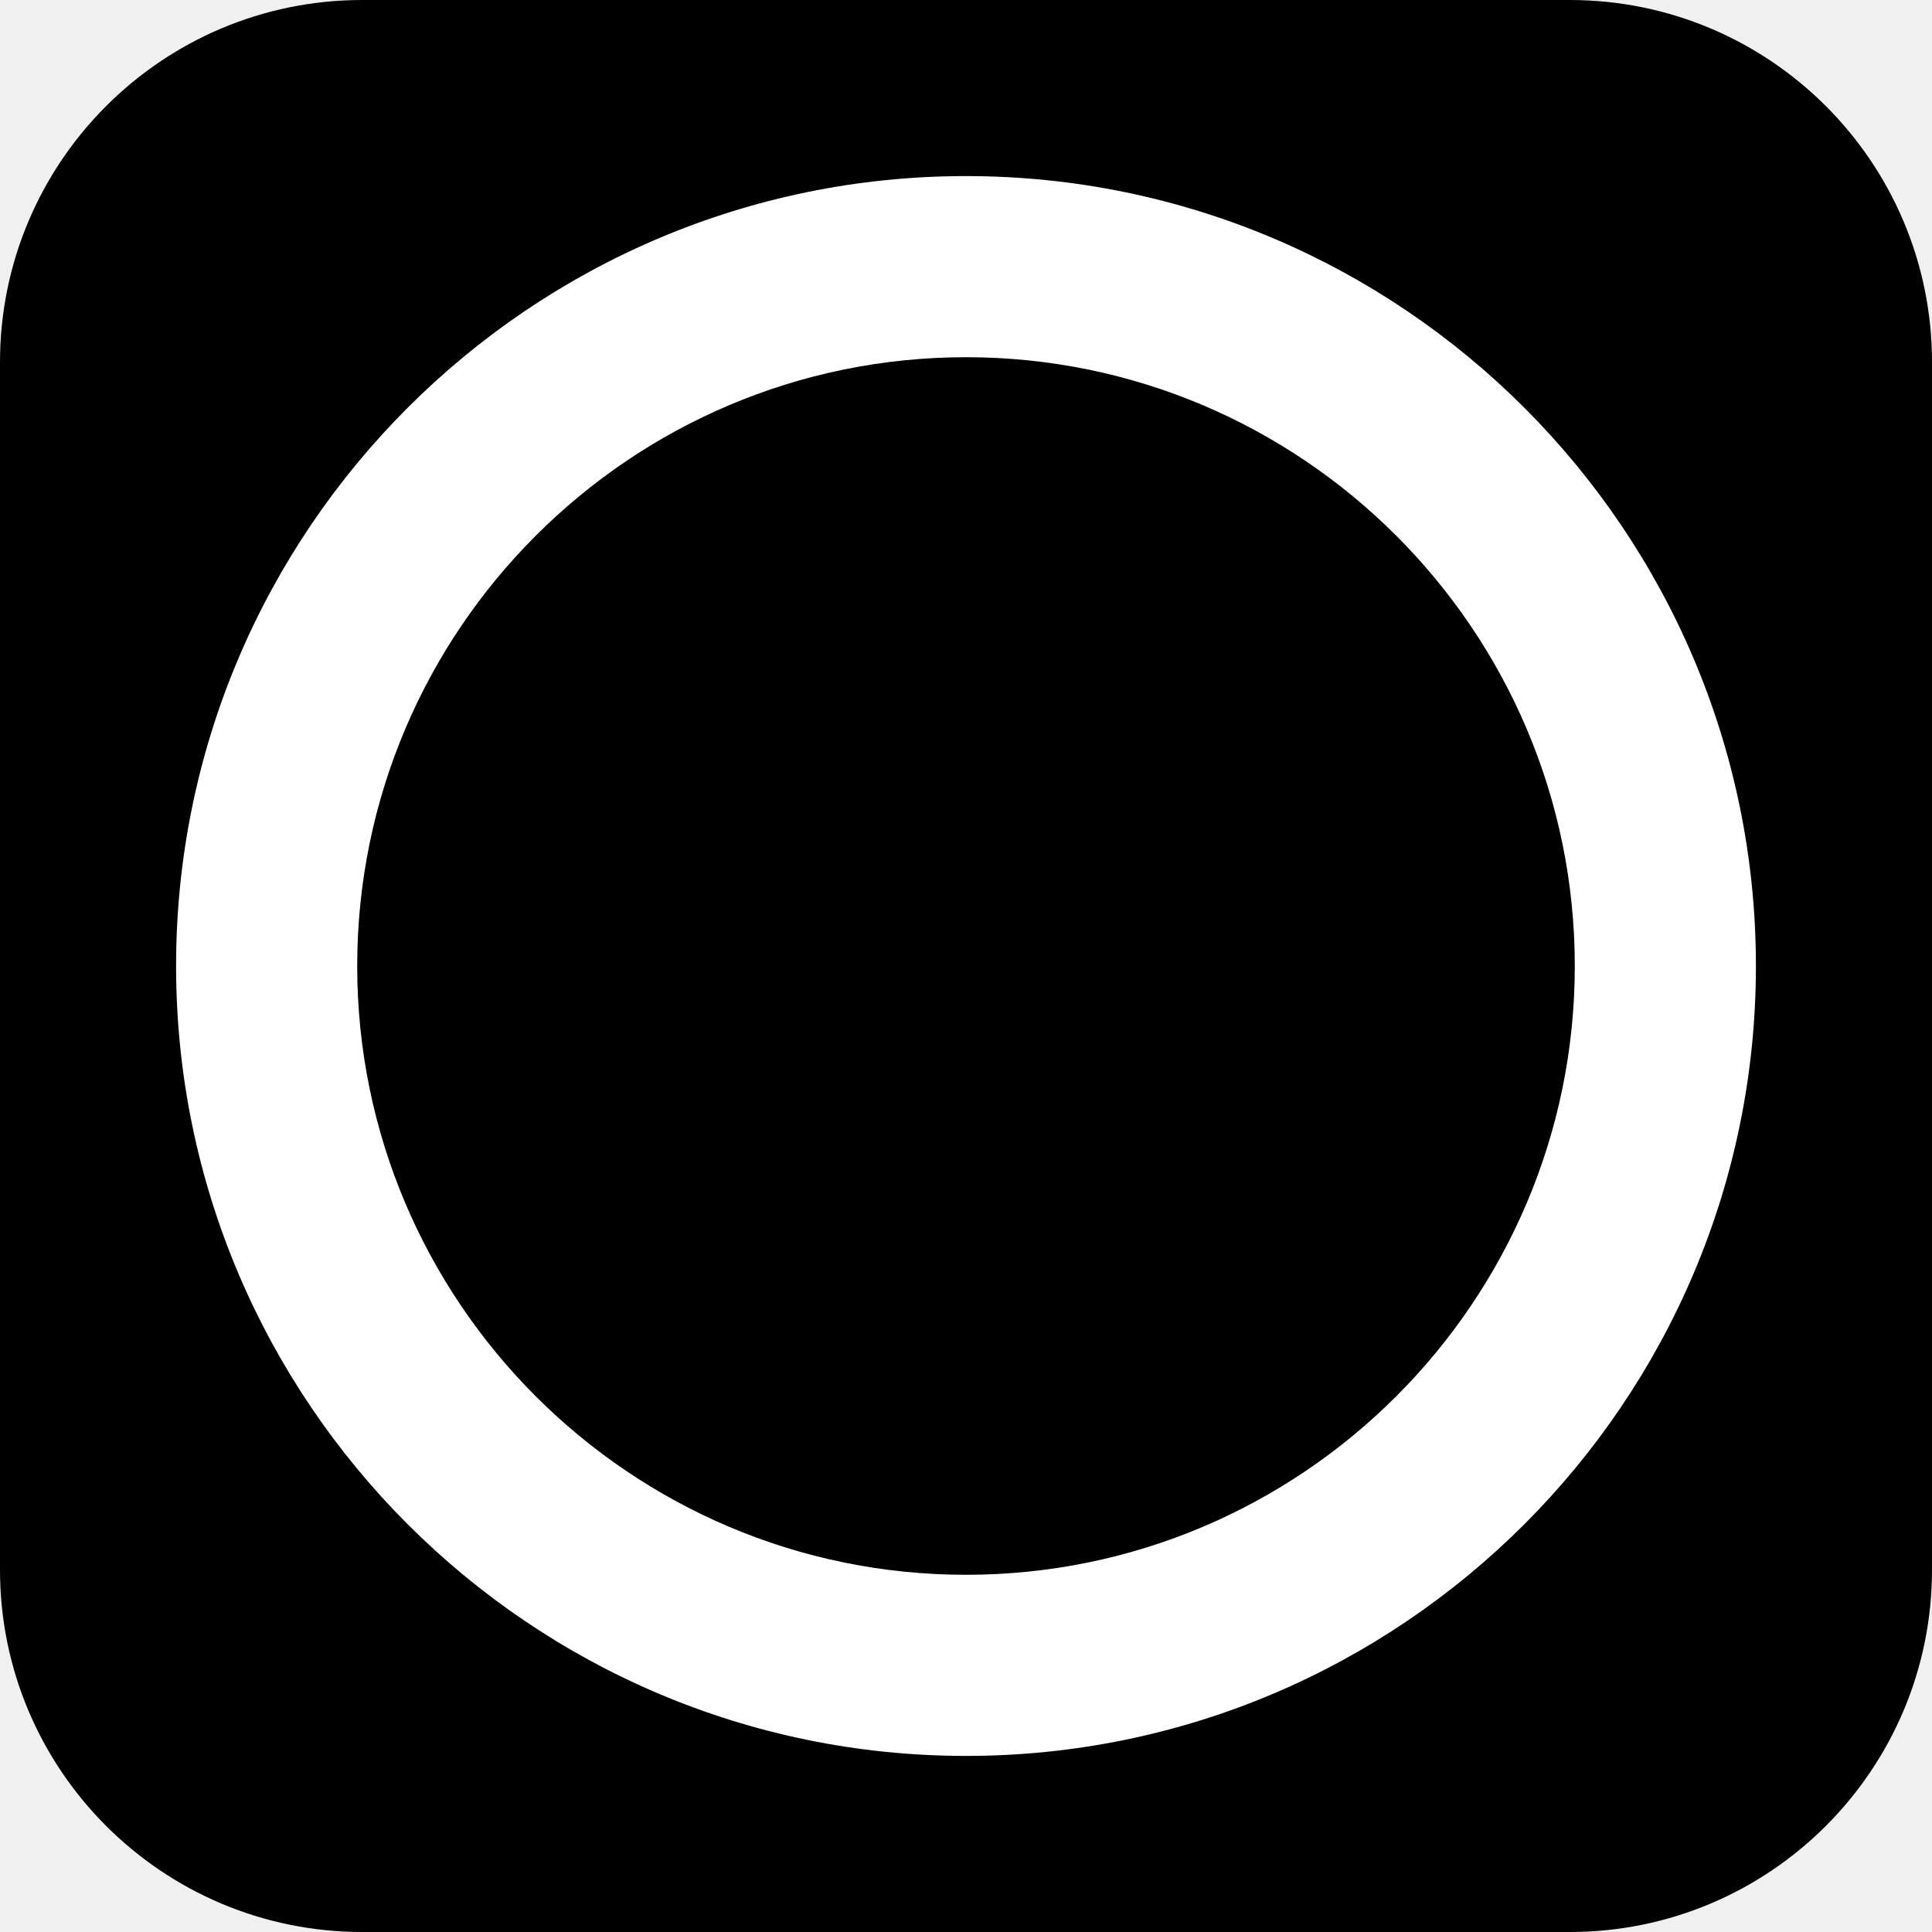
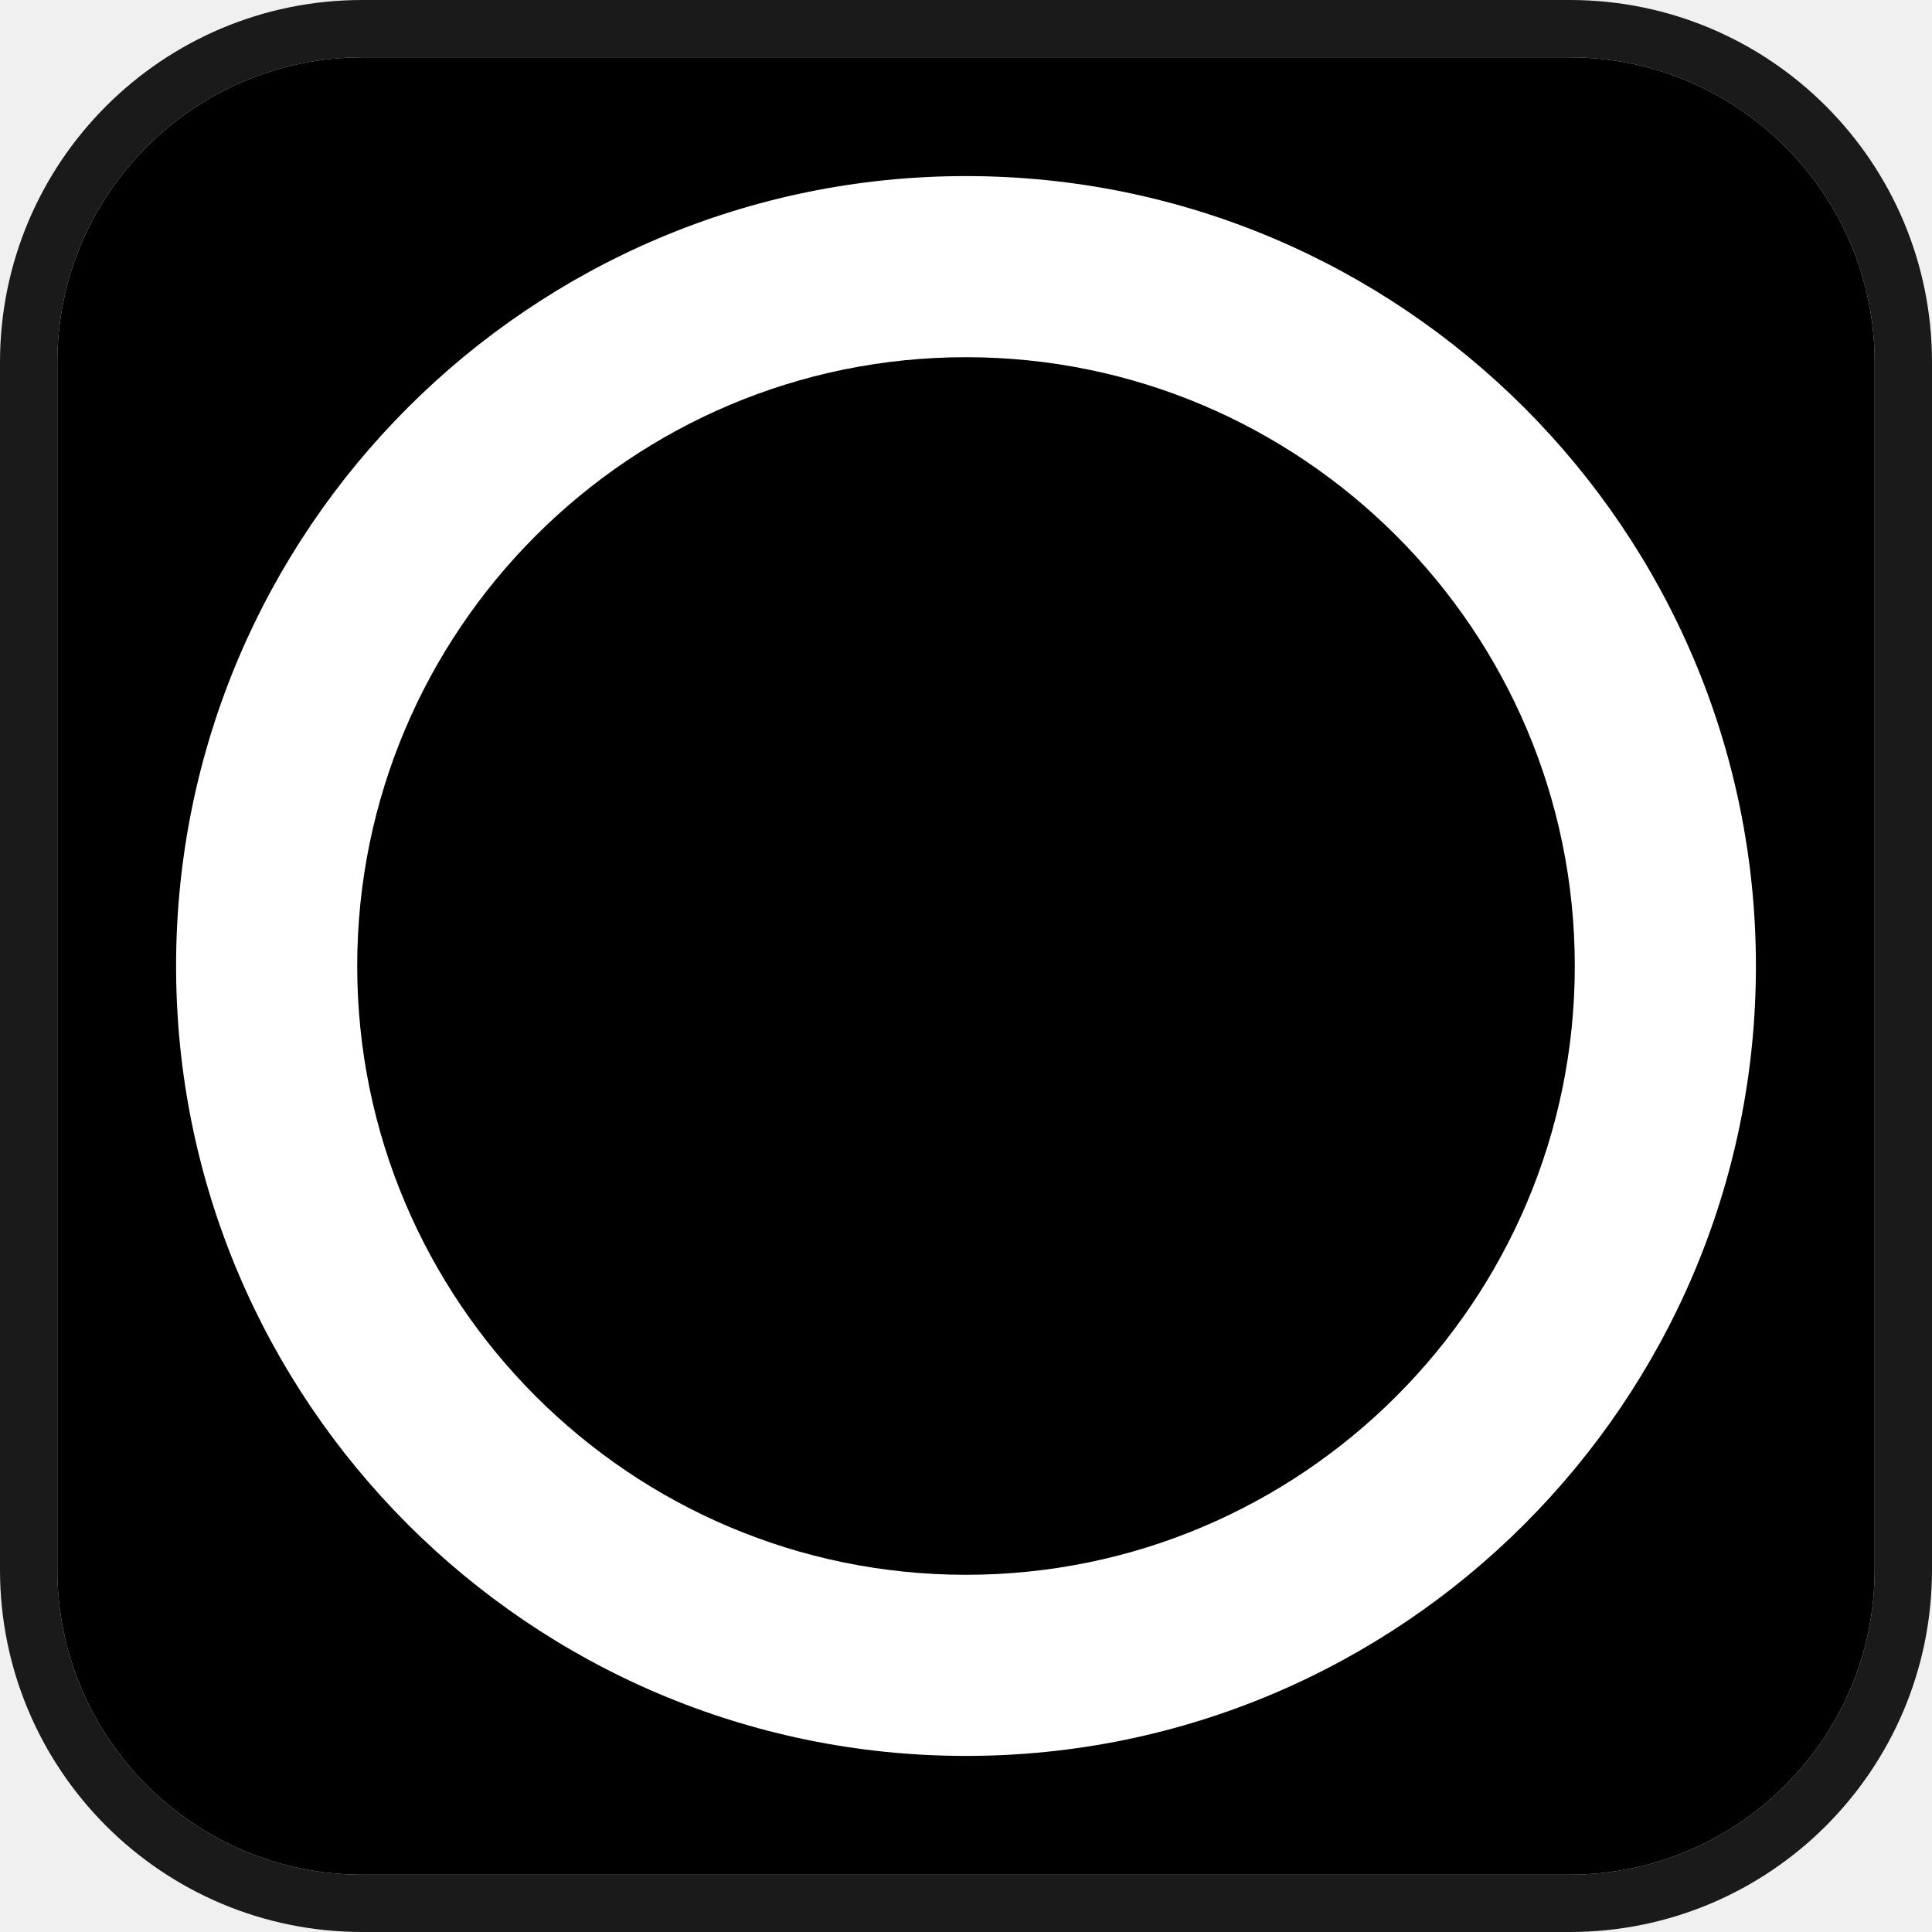
<svg xmlns="http://www.w3.org/2000/svg" version="1.1" x="0px" y="0px" width="64px" height="64px" viewBox="0 0 64 64" style="enable-background:new 0 0 64 64;" xml:space="preserve">
  <g id="dimmer">
    <g>
-       <path d="M52,0H12C5.373,0,0,5.373,0,12v40c0,6.627,5.373,12,12,12h40c6.627,0,12-5.373,12-12V12C64,5.373,58.627,0,52,0z" />
-       <path d="M12,62C6.486,62,2,57.514,2,52V12C2,6.486,6.486,2,12,2h40c5.514,0,10,4.486,10,10v40c0,5.514-4.486,10-10,10H12z" />
+       <path style="fill:#1A1A1A;" d="M52,0H12C5.373,0,0,5.373,0,12v40c0,6.627,5.373,12,12,12h40c6.627,0,12-5.373,12-12V12    C64,5.373,58.627,0,52,0z M62.1,52c0,5.569-4.53,10.1-10.1,10.1H12c-5.569,0-10.1-4.53-10.1-10.1V12C1.9,6.431,6.431,1.9,12,1.9    h40c5.569,0,10.1,4.531,10.1,10.1V52z" />
+       <path d="M52,1.9H12C6.431,1.9,1.9,6.431,1.9,12v40c0,5.569,4.531,10.1,10.1,10.1h40c5.569,0,10.1-4.53,10.1-10.1V12    C62.1,6.431,57.569,1.9,52,1.9z" />
    </g>
    <path style="fill:#FFFFFF;" d="M32,58.167C17.571,58.167,5.833,46.429,5.833,32S17.571,5.833,32,5.833S58.167,17.571,58.167,32   S46.429,58.167,32,58.167z M32,11.833c-11.12,0-20.167,9.047-20.167,20.167S20.88,52.167,32,52.167S52.167,43.12,52.167,32   S43.12,11.833,32,11.833z" />
  </g>
  <g id="Layer_1">
</g>
</svg>
